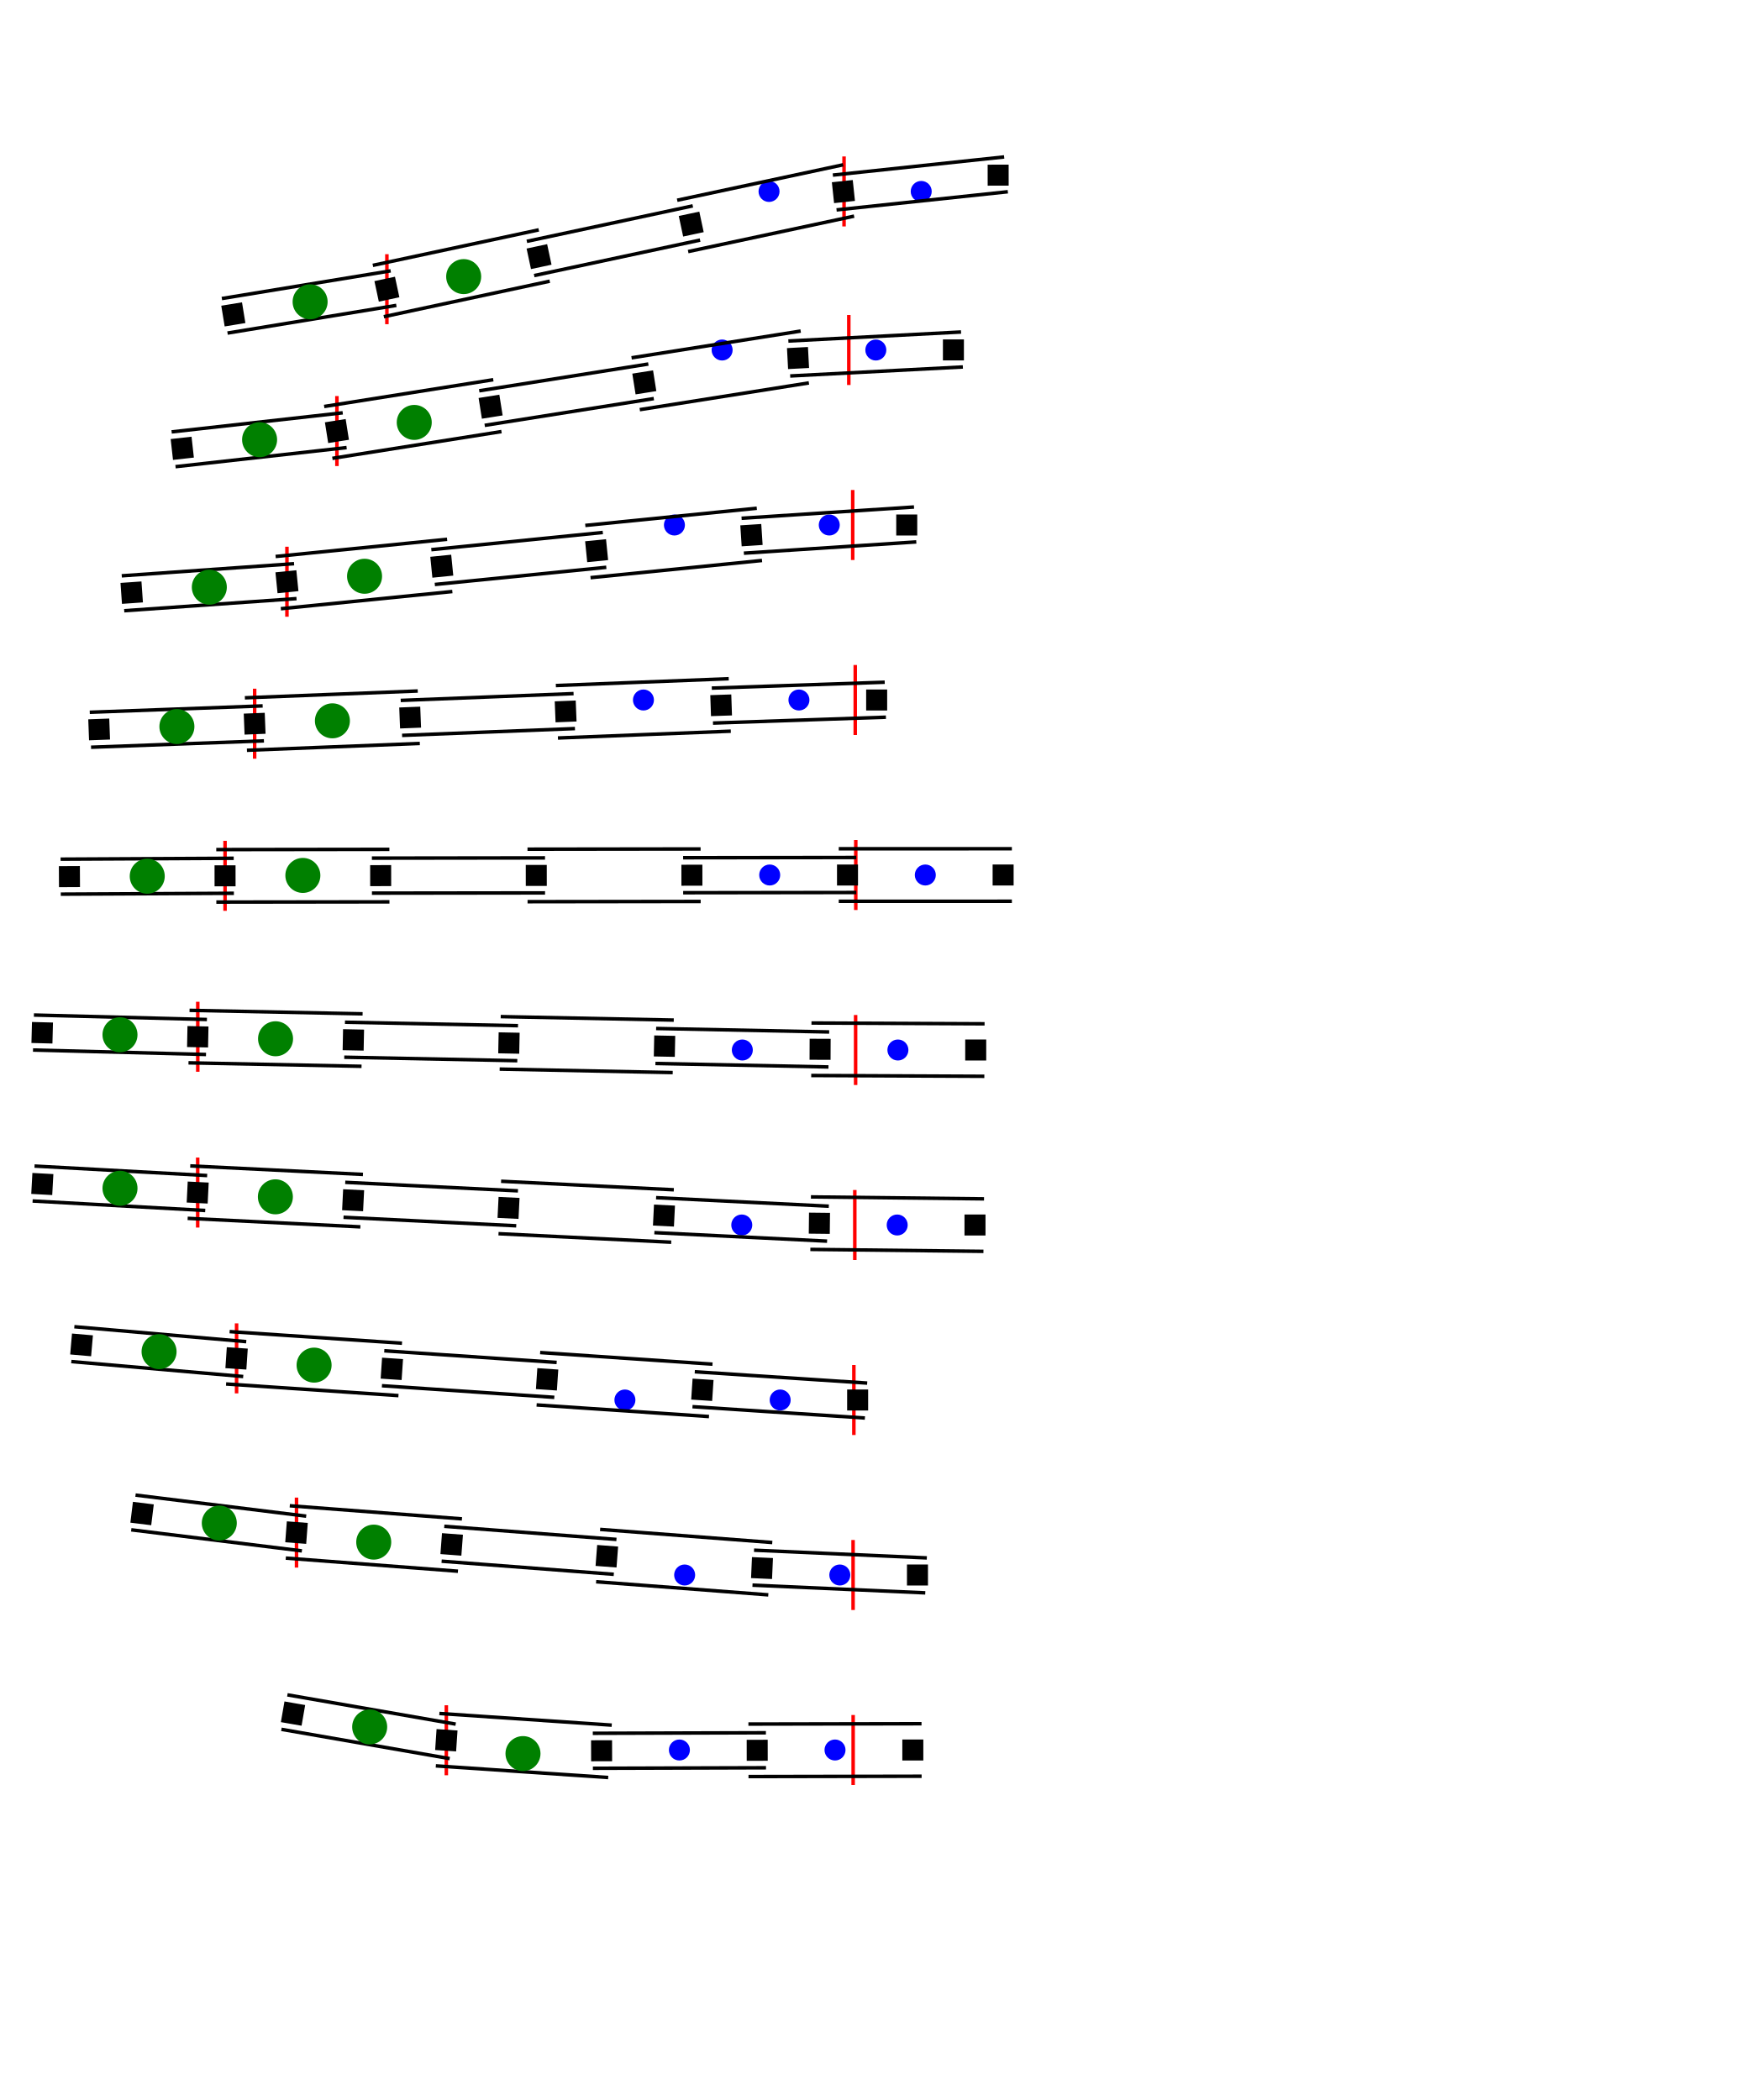
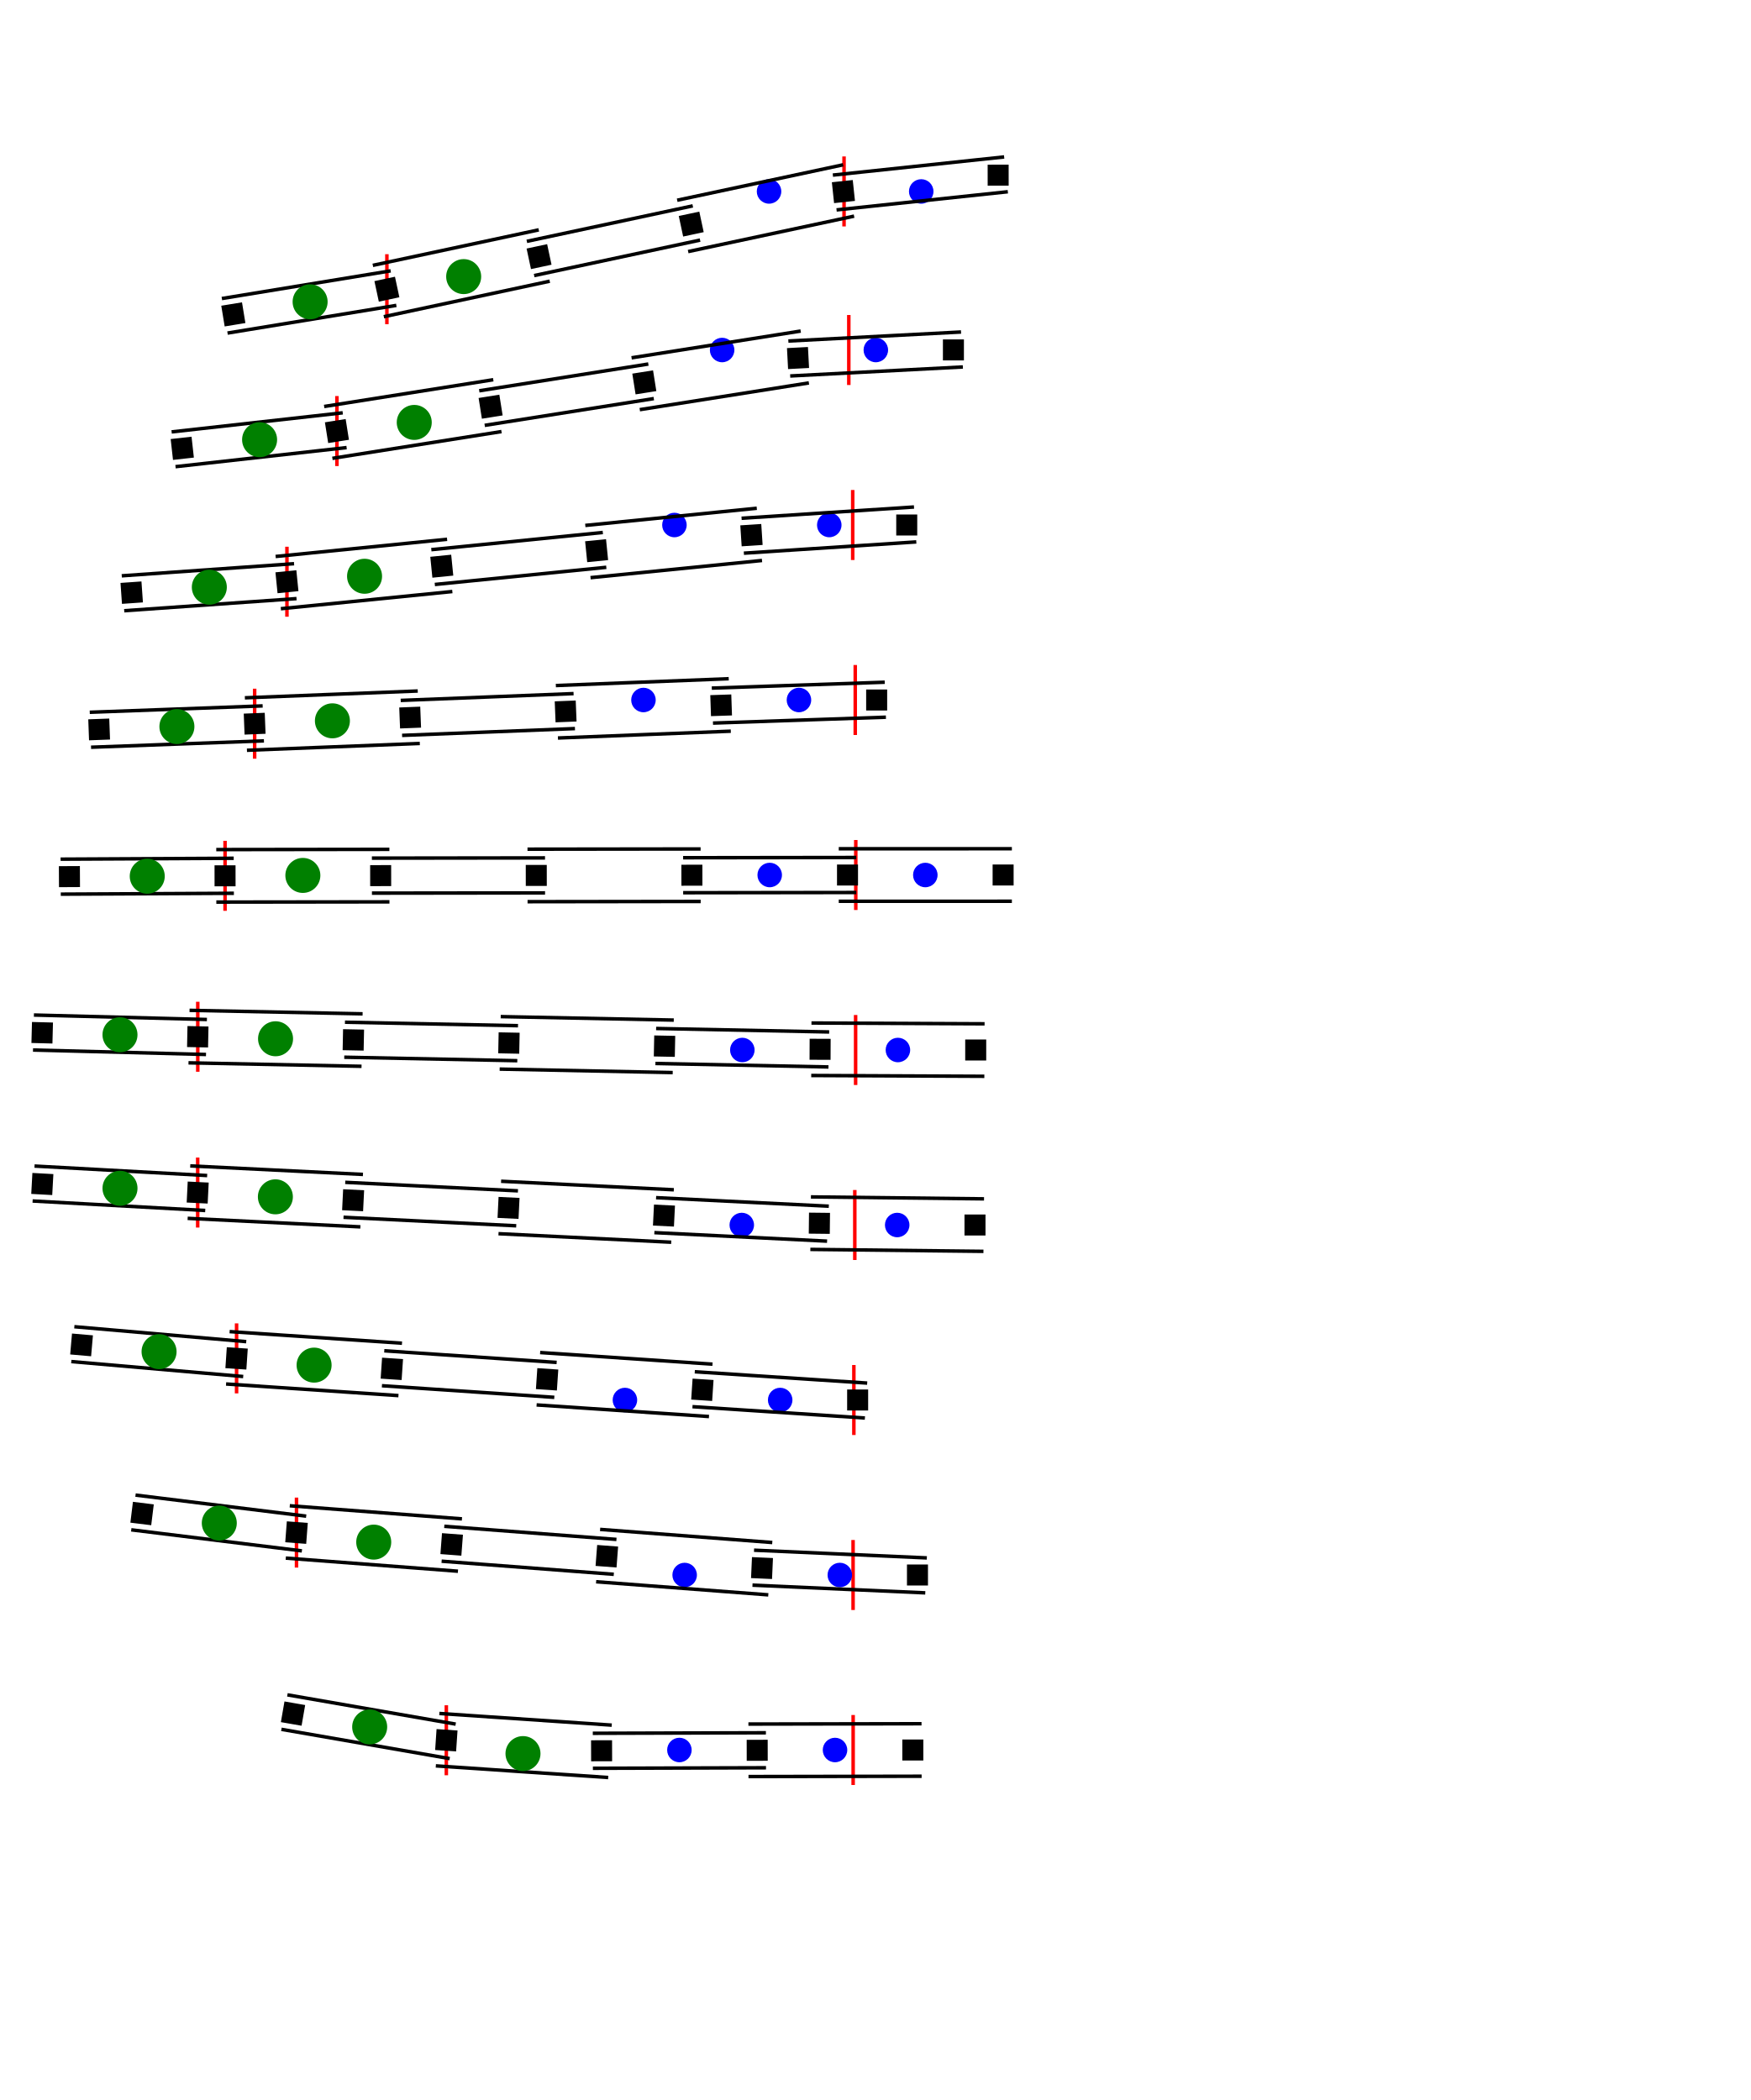
<svg xmlns="http://www.w3.org/2000/svg" width="1000" height="1200" viewBox="0 0 1000 1200">
  <defs>
</defs>
  <g>
    <path d="M221.027,145.255 L221.027,185.255" stroke="red" stroke-width="2px" />
    <path d="M482.19,89.397 L482.19,129.397" stroke="red" stroke-width="2px" />
-     <circle cx="439.34" cy="109.397" r="6" fill="blue" />
-     <circle cx="526.279" cy="109.397" r="6" fill="blue" />
+     <circle cx="439.34" cy="109.397" r="7" fill="blue" />
+     <circle cx="526.279" cy="109.397" r="7" fill="blue" />
    <g fill="black" stroke="black" stroke-width="2px">
      <g transform="rotate(-9.317128, 133.3, 179.6479)">
        <rect x="128.3" y="174.648" width="10" height="10" />
      </g>
      <g transform="rotate(-12.08384, 221.0272, 165.2551)">
        <rect x="216.027" y="160.255" width="10" height="10" />
      </g>
      <g transform="rotate(-12.07544, 307.9574, 146.6446)">
        <rect x="302.957" y="141.645" width="10" height="10" />
      </g>
      <g transform="rotate(-12.05872, 394.8903, 128.0467)">
        <rect x="389.89" y="123.047" width="10" height="10" />
      </g>
      <g transform="rotate(-6.058716, 481.8286, 109.4743)">
        <rect x="476.829" y="104.474" width="10" height="10" />
      </g>
      <g transform="rotate(-0.05871566, 570.232, 100.0911)">
        <rect x="565.232" y="95.091" width="10" height="10" />
      </g>
    </g>
    <g fill="black" stroke="black" stroke-width="2px">
      <g transform="rotate(-9.317128, 133.3, 179.6479)">
        <path d="M128.3,169.648 L226.027,169.648" />
        <path d="M128.3,189.648 L226.027,189.648" />
      </g>
      <g transform="rotate(-12.08384, 221.0272, 165.2551)">
        <path d="M216.027,150.255 L312.957,150.255" />
        <path d="M216.027,180.255 L312.957,180.255" />
      </g>
      <g transform="rotate(-12.07544, 307.9574, 146.6446)">
        <path d="M302.957,136.645 L399.89,136.645" />
        <path d="M302.957,156.645 L399.89,156.645" />
      </g>
      <g transform="rotate(-12.05872, 394.8903, 128.0467)">
        <path d="M389.89,113.047 L486.829,113.047" />
        <path d="M389.89,143.047 L486.829,143.047" />
      </g>
      <g transform="rotate(-6.058716, 481.8286, 109.4743)">
        <path d="M476.829,99.474 L575.232,99.474" />
        <path d="M476.829,119.474 L575.232,119.474" />
      </g>
    </g>
    <g fill="green">
      <circle cx="177.164" cy="172.452" r="10" />
      <circle cx="264.891" cy="158.059" r="10" />
    </g>
  </g>
  <g>
    <path d="M192.479,226.316 L192.479,266.316" stroke="red" stroke-width="2px" />
    <path d="M484.912,180.005 L484.912,220.005" stroke="red" stroke-width="2px" />
-     <circle cx="412.539" cy="200.005" r="6" fill="blue" />
-     <circle cx="500.346" cy="200.005" r="6" fill="blue" />
+     <circle cx="412.539" cy="200.005" r="7" fill="blue" />
+     <circle cx="500.346" cy="200.005" r="7" fill="blue" />
    <g fill="black" stroke="black" stroke-width="2px">
      <g transform="rotate(-6.370664, 104.1279, 256.1808)">
        <rect x="99.128" y="251.181" width="10" height="10" />
      </g>
      <g transform="rotate(-9.003139, 192.4789, 246.3165)">
        <rect x="187.479" y="241.316" width="10" height="10" />
      </g>
      <g transform="rotate(-9.000155, 280.2836, 232.4046)">
        <rect x="275.284" y="227.405" width="10" height="10" />
      </g>
      <g transform="rotate(-8.994934, 368.0891, 218.4974)">
        <rect x="363.089" y="213.497" width="10" height="10" />
      </g>
      <g transform="rotate(-2.994934, 455.8958, 204.5981)">
        <rect x="450.896" y="199.598" width="10" height="10" />
      </g>
      <g transform="rotate(0.03008982, 544.6744, 199.9533)">
        <rect x="539.674" y="194.953" width="10" height="10" />
      </g>
    </g>
    <g fill="black" stroke="black" stroke-width="2px">
      <g transform="rotate(-6.370664, 104.1279, 256.1808)">
        <path d="M99.128,246.181 L197.479,246.181" />
        <path d="M99.128,266.181 L197.479,266.181" />
      </g>
      <g transform="rotate(-9.003139, 192.4789, 246.3165)">
        <path d="M187.479,231.316 L285.284,231.316" />
        <path d="M187.479,261.316 L285.284,261.316" />
      </g>
      <g transform="rotate(-9.000155, 280.2836, 232.4046)">
        <path d="M275.284,222.405 L373.089,222.405" />
        <path d="M275.284,242.405 L373.089,242.405" />
      </g>
      <g transform="rotate(-8.994934, 368.0891, 218.4974)">
        <path d="M363.089,203.497 L460.896,203.497" />
        <path d="M363.089,233.497 L460.896,233.497" />
      </g>
      <g transform="rotate(-2.994934, 455.8958, 204.5981)">
        <path d="M450.896,194.598 L549.674,194.598" />
        <path d="M450.896,214.598 L549.674,214.598" />
      </g>
    </g>
    <g fill="green">
      <circle cx="148.303" cy="251.249" r="10" />
      <circle cx="236.654" cy="241.384" r="10" />
    </g>
  </g>
  <g>
    <path d="M163.928,312.416 L163.928,352.416" stroke="red" stroke-width="2px" />
    <path d="M487.142,280.002 L487.142,320.002" stroke="red" stroke-width="2px" />
-     <circle cx="385.29" cy="300.002" r="6" fill="blue" />
-     <circle cx="473.746" cy="300.002" r="6" fill="blue" />
+     <circle cx="385.29" cy="300.002" r="7" fill="blue" />
+     <circle cx="473.746" cy="300.002" r="7" fill="blue" />
    <g fill="black" stroke="black" stroke-width="2px">
      <g transform="rotate(-4.028515, 75.2472, 338.6617)">
        <rect x="70.247" y="333.662" width="10" height="10" />
      </g>
      <g transform="rotate(-5.727776, 163.9275, 332.4162)">
        <rect x="158.928" y="327.416" width="10" height="10" />
      </g>
      <g transform="rotate(-5.727101, 252.3837, 323.5438)">
        <rect x="247.384" y="318.544" width="10" height="10" />
      </g>
      <g transform="rotate(-5.72602, 340.84, 314.6724)">
        <rect x="335.84" y="309.672" width="10" height="10" />
      </g>
      <g transform="rotate(-3.742514, 429.2964, 305.8027)">
        <rect x="424.296" y="300.803" width="10" height="10" />
      </g>
      <g transform="rotate(0.0, 518.0068, 300.0)">
        <rect x="513.007" y="295.0" width="10" height="10" />
      </g>
    </g>
    <g fill="black" stroke="black" stroke-width="2px">
      <g transform="rotate(-4.028515, 75.2472, 338.6617)">
        <path d="M70.247,328.662 L168.928,328.662" />
        <path d="M70.247,348.662 L168.928,348.662" />
      </g>
      <g transform="rotate(-5.727776, 163.9275, 332.4162)">
        <path d="M158.928,317.416 L257.384,317.416" />
        <path d="M158.928,347.416 L257.384,347.416" />
      </g>
      <g transform="rotate(-5.727101, 252.3837, 323.5438)">
        <path d="M247.384,313.544 L345.84,313.544" />
        <path d="M247.384,333.544 L345.84,333.544" />
      </g>
      <g transform="rotate(-5.72602, 340.84, 314.6724)">
        <path d="M335.84,299.672 L434.296,299.672" />
        <path d="M335.84,329.672 L434.296,329.672" />
      </g>
      <g transform="rotate(-3.742514, 429.2964, 305.8027)">
        <path d="M424.296,295.803 L523.007,295.803" />
        <path d="M424.296,315.803 L523.007,315.803" />
      </g>
    </g>
    <g fill="green">
      <circle cx="119.587" cy="335.539" r="10" />
      <circle cx="208.268" cy="329.293" r="10" />
    </g>
  </g>
  <g>
    <path d="M145.481,393.541 L145.481,433.541" stroke="red" stroke-width="2px" />
    <path d="M488.585,380 L488.585,420" stroke="red" stroke-width="2px" />
-     <circle cx="367.592" cy="400" r="6" fill="blue" />
-     <circle cx="456.423" cy="400" r="6" fill="blue" />
+     <circle cx="367.592" cy="400" r="7" fill="blue" />
+     <circle cx="456.423" cy="400" r="7" fill="blue" />
    <g fill="black" stroke="black" stroke-width="2px">
      <g transform="rotate(-2.111554, 56.64095, 416.8167)">
        <rect x="51.641" y="411.817" width="10" height="10" />
      </g>
      <g transform="rotate(-2.260144, 145.4806, 413.5411)">
        <rect x="140.481" y="408.541" width="10" height="10" />
      </g>
      <g transform="rotate(-2.260106, 234.3114, 410.0352)">
        <rect x="229.311" y="405.035" width="10" height="10" />
      </g>
      <g transform="rotate(-2.260047, 323.1423, 406.5294)">
        <rect x="318.142" y="401.529" width="10" height="10" />
      </g>
      <g transform="rotate(-1.949065, 411.9731, 403.0236)">
        <rect x="406.973" y="398.024" width="10" height="10" />
      </g>
      <g transform="rotate(0.0, 500.8217, 400.0)">
        <rect x="495.822" y="395.0" width="10" height="10" />
      </g>
    </g>
    <g fill="black" stroke="black" stroke-width="2px">
      <g transform="rotate(-2.111554, 56.64095, 416.8167)">
        <path d="M51.641,406.817 L150.481,406.817" />
        <path d="M51.641,426.817 L150.481,426.817" />
      </g>
      <g transform="rotate(-2.260144, 145.4806, 413.5411)">
        <path d="M140.481,398.541 L239.311,398.541" />
        <path d="M140.481,428.541 L239.311,428.541" />
      </g>
      <g transform="rotate(-2.260106, 234.3114, 410.0352)">
        <path d="M229.311,400.035 L328.142,400.035" />
        <path d="M229.311,420.035 L328.142,420.035" />
      </g>
      <g transform="rotate(-2.260047, 323.1423, 406.5294)">
        <path d="M318.142,391.529 L416.973,391.529" />
        <path d="M318.142,421.529 L416.973,421.529" />
      </g>
      <g transform="rotate(-1.949065, 411.9731, 403.0236)">
        <path d="M406.973,393.024 L505.822,393.024" />
        <path d="M406.973,413.024 L505.822,413.024" />
      </g>
    </g>
    <g fill="green">
      <circle cx="101.061" cy="415.179" r="10" />
      <circle cx="189.9" cy="411.903" r="10" />
    </g>
  </g>
  <g>
    <path d="M128.569,480.468 L128.569,520.468" stroke="red" stroke-width="2px" />
    <path d="M488.899,480 L488.899,520" stroke="red" stroke-width="2px" />
-     <circle cx="439.719" cy="500" r="6" fill="blue" />
-     <circle cx="528.619" cy="500" r="6" fill="blue" />
+     <circle cx="439.719" cy="500" r="7" fill="blue" />
+     <circle cx="528.619" cy="500" r="7" fill="blue" />
    <g fill="black" stroke="black" stroke-width="2px">
      <g transform="rotate(-0.2928713, 39.67, 500.922)">
        <rect x="34.67" y="495.922" width="10" height="10" />
      </g>
      <g transform="rotate(-0.07435061, 128.5688, 500.4676)">
        <rect x="123.569" y="495.468" width="10" height="10" />
      </g>
      <g transform="rotate(-0.07435061, 217.4688, 500.3522)">
        <rect x="212.469" y="495.352" width="10" height="10" />
      </g>
      <g transform="rotate(-0.07435061, 306.3687, 500.2369)">
        <rect x="301.369" y="495.237" width="10" height="10" />
      </g>
      <g transform="rotate(-0.07435061, 395.2686, 500.1215)">
        <rect x="390.269" y="495.122" width="10" height="10" />
      </g>
      <g transform="rotate(-0.003955895, 484.1685, 500.0061)">
        <rect x="479.169" y="495.006" width="10" height="10" />
      </g>
      <g transform="rotate(0.0, 573.0685, 500.0)">
        <rect x="568.069" y="495.0" width="10" height="10" />
      </g>
    </g>
    <g fill="black" stroke="black" stroke-width="2px">
      <g transform="rotate(-0.2928713, 39.67, 500.922)">
        <path d="M34.67,490.922 L133.569,490.922" />
        <path d="M34.67,510.922 L133.569,510.922" />
      </g>
      <g transform="rotate(-0.07435061, 128.5688, 500.4676)">
        <path d="M123.569,485.468 L222.469,485.468" />
        <path d="M123.569,515.468 L222.469,515.468" />
      </g>
      <g transform="rotate(-0.07435061, 217.4688, 500.3522)">
        <path d="M212.469,490.352 L311.369,490.352" />
        <path d="M212.469,510.352 L311.369,510.352" />
      </g>
      <g transform="rotate(-0.07435061, 306.3687, 500.2369)">
        <path d="M301.369,485.237 L400.269,485.237" />
        <path d="M301.369,515.237 L400.269,515.237" />
      </g>
      <g transform="rotate(-0.07435061, 395.2686, 500.1215)">
        <path d="M390.269,490.122 L489.169,490.122" />
        <path d="M390.269,510.122 L489.169,510.122" />
      </g>
      <g transform="rotate(-0.003955895, 484.1685, 500.0061)">
        <path d="M479.169,485.006 L578.069,485.006" />
        <path d="M479.169,515.006 L578.069,515.006" />
      </g>
    </g>
    <g fill="green">
      <circle cx="84.119" cy="500.695" r="10" />
      <circle cx="173.018" cy="500.24" r="10" />
    </g>
  </g>
  <g>
    <path d="M112.983,572.435 L112.983,612.435" stroke="red" stroke-width="2px" />
    <path d="M488.799,580 L488.799,620" stroke="red" stroke-width="2px" />
-     <circle cx="424.079" cy="600" r="6" fill="blue" />
-     <circle cx="512.961" cy="600" r="6" fill="blue" />
+     <circle cx="424.079" cy="600" r="7" fill="blue" />
+     <circle cx="512.961" cy="600" r="7" fill="blue" />
    <g fill="black" stroke="black" stroke-width="2px">
      <g transform="rotate(1.477708, 24.11237, 590.1429)">
        <rect x="19.112" y="585.143" width="10" height="10" />
      </g>
      <g transform="rotate(1.153123, 112.9828, 592.4355)">
        <rect x="107.983" y="587.435" width="10" height="10" />
      </g>
      <g transform="rotate(1.153118, 201.8648, 594.2245)">
        <rect x="196.865" y="589.225" width="10" height="10" />
      </g>
      <g transform="rotate(1.153112, 290.7468, 596.0136)">
        <rect x="285.747" y="591.014" width="10" height="10" />
      </g>
      <g transform="rotate(1.1531, 379.6288, 597.8026)">
        <rect x="374.629" y="592.803" width="10" height="10" />
      </g>
      <g transform="rotate(0.2631885, 468.5108, 599.5916)">
        <rect x="463.511" y="594.592" width="10" height="10" />
      </g>
      <g transform="rotate(0.0, 557.4099, 600.0)">
        <rect x="552.41" y="595.0" width="10" height="10" />
      </g>
    </g>
    <g fill="black" stroke="black" stroke-width="2px">
      <g transform="rotate(1.477708, 24.11237, 590.1429)">
        <path d="M19.112,580.143 L117.983,580.143" />
        <path d="M19.112,600.143 L117.983,600.143" />
      </g>
      <g transform="rotate(1.153123, 112.9828, 592.4355)">
        <path d="M107.983,577.435 L206.865,577.435" />
        <path d="M107.983,607.435 L206.865,607.435" />
      </g>
      <g transform="rotate(1.153118, 201.8648, 594.2245)">
        <path d="M196.865,584.225 L295.747,584.225" />
        <path d="M196.865,604.225 L295.747,604.225" />
      </g>
      <g transform="rotate(1.153112, 290.7468, 596.0136)">
        <path d="M285.747,581.014 L384.629,581.014" />
        <path d="M285.747,611.014 L384.629,611.014" />
      </g>
      <g transform="rotate(1.1531, 379.6288, 597.8026)">
        <path d="M374.629,587.803 L473.511,587.803" />
        <path d="M374.629,607.803 L473.511,607.803" />
      </g>
      <g transform="rotate(0.2631885, 468.5108, 599.5916)">
        <path d="M463.511,584.592 L562.41,584.592" />
        <path d="M463.511,614.592 L562.41,614.592" />
      </g>
    </g>
    <g fill="green">
      <circle cx="68.548" cy="591.289" r="10" />
      <circle cx="157.418" cy="593.582" r="10" />
    </g>
  </g>
  <g>
    <path d="M112.938,661.459 L112.938,701.459" stroke="red" stroke-width="2px" />
    <path d="M488.335,680 L488.335,720" stroke="red" stroke-width="2px" />
-     <circle cx="423.763" cy="700" r="6" fill="blue" />
-     <circle cx="512.555" cy="700" r="6" fill="blue" />
+     <circle cx="423.763" cy="700" r="7" fill="blue" />
+     <circle cx="512.555" cy="700" r="7" fill="blue" />
    <g fill="black" stroke="black" stroke-width="2px">
      <g transform="rotate(3.151289, 24.17204, 676.5719)">
        <rect x="19.172" y="671.572" width="10" height="10" />
      </g>
      <g transform="rotate(2.827715, 112.9376, 681.459)">
        <rect x="107.938" y="676.459" width="10" height="10" />
      </g>
      <g transform="rotate(2.827648, 201.7294, 685.8447)">
        <rect x="196.729" y="680.845" width="10" height="10" />
      </g>
      <g transform="rotate(2.827551, 290.5211, 690.2302)">
        <rect x="285.521" y="685.23" width="10" height="10" />
      </g>
      <g transform="rotate(2.827376, 379.3129, 694.6157)">
        <rect x="374.313" y="689.616" width="10" height="10" />
      </g>
      <g transform="rotate(0.6439601, 468.1047, 699.0009)">
        <rect x="463.105" y="694.001" width="10" height="10" />
      </g>
      <g transform="rotate(0.0, 556.9991, 700.0)">
        <rect x="551.999" y="695.0" width="10" height="10" />
      </g>
    </g>
    <g fill="black" stroke="black" stroke-width="2px">
      <g transform="rotate(3.151289, 24.17204, 676.5719)">
        <path d="M19.172,666.572 L117.938,666.572" />
        <path d="M19.172,686.572 L117.938,686.572" />
      </g>
      <g transform="rotate(2.827715, 112.9376, 681.459)">
        <path d="M107.938,666.459 L206.729,666.459" />
        <path d="M107.938,696.459 L206.729,696.459" />
      </g>
      <g transform="rotate(2.827648, 201.7294, 685.8447)">
        <path d="M196.729,675.845 L295.521,675.845" />
        <path d="M196.729,695.845 L295.521,695.845" />
      </g>
      <g transform="rotate(2.827551, 290.5211, 690.2302)">
        <path d="M285.521,675.23 L384.313,675.23" />
        <path d="M285.521,705.23 L384.313,705.23" />
      </g>
      <g transform="rotate(2.827376, 379.3129, 694.6157)">
        <path d="M374.313,684.616 L473.105,684.616" />
        <path d="M374.313,704.616 L473.105,704.616" />
      </g>
      <g transform="rotate(0.6439601, 468.1047, 699.0009)">
        <path d="M463.105,684.001 L561.999,684.001" />
        <path d="M463.105,714.001 L561.999,714.001" />
      </g>
    </g>
    <g fill="green">
      <circle cx="68.555" cy="679.015" r="10" />
      <circle cx="157.32" cy="683.902" r="10" />
    </g>
  </g>
  <g>
    <path d="M135.156,756.216 L135.156,796.216" stroke="red" stroke-width="2px" />
    <path d="M487.802,780.001 L487.802,820.001" stroke="red" stroke-width="2px" />
-     <circle cx="357.003" cy="800.001" r="6" fill="blue" />
-     <circle cx="445.701" cy="800.001" r="6" fill="blue" />
+     <circle cx="357.003" cy="800.001" r="7" fill="blue" />
+     <circle cx="445.701" cy="800.001" r="7" fill="blue" />
    <g fill="black" stroke="black" stroke-width="2px">
      <g transform="rotate(4.97029, 46.59016, 768.5141)">
        <rect x="41.59" y="763.514" width="10" height="10" />
      </g>
      <g transform="rotate(3.858759, 135.1559, 776.2163)">
        <rect x="130.156" y="771.216" width="10" height="10" />
      </g>
      <g transform="rotate(3.858575, 223.8543, 782.199)">
        <rect x="218.854" y="777.199" width="10" height="10" />
      </g>
      <g transform="rotate(3.858298, 312.5528, 788.1815)">
        <rect x="307.553" y="783.181" width="10" height="10" />
      </g>
      <g transform="rotate(3.764329, 401.2513, 794.1635)">
        <rect x="396.251" y="789.163" width="10" height="10" />
      </g>
      <g transform="rotate(0.0, 489.9595, 800.0)">
        <rect x="484.96" y="795.0" width="10" height="10" />
      </g>
    </g>
    <g fill="black" stroke="black" stroke-width="2px">
      <g transform="rotate(4.97029, 46.59016, 768.5141)">
        <path d="M41.59,758.514 L140.156,758.514" />
        <path d="M41.59,778.514 L140.156,778.514" />
      </g>
      <g transform="rotate(3.858759, 135.1559, 776.2163)">
        <path d="M130.156,761.216 L228.854,761.216" />
        <path d="M130.156,791.216 L228.854,791.216" />
      </g>
      <g transform="rotate(3.858575, 223.8543, 782.199)">
        <path d="M218.854,772.199 L317.553,772.199" />
        <path d="M218.854,792.199 L317.553,792.199" />
      </g>
      <g transform="rotate(3.858298, 312.5528, 788.1815)">
        <path d="M307.553,773.181 L406.251,773.181" />
        <path d="M307.553,803.181 L406.251,803.181" />
      </g>
      <g transform="rotate(3.764329, 401.2513, 794.1635)">
        <path d="M396.251,784.163 L494.96,784.163" />
        <path d="M396.251,804.163 L494.96,804.163" />
      </g>
    </g>
    <g fill="green">
      <circle cx="90.873" cy="772.365" r="10" />
      <circle cx="179.439" cy="780.067" r="10" />
    </g>
  </g>
  <g>
    <path d="M169.394,855.766 L169.394,895.766" stroke="red" stroke-width="2px" />
    <path d="M487.356,879.999 L487.356,919.999" stroke="red" stroke-width="2px" />
-     <circle cx="391.13" cy="899.999" r="6" fill="blue" />
-     <circle cx="479.773" cy="899.999" r="6" fill="blue" />
+     <circle cx="391.13" cy="899.999" r="7" fill="blue" />
+     <circle cx="479.773" cy="899.999" r="7" fill="blue" />
    <g fill="black" stroke="black" stroke-width="2px">
      <g transform="rotate(7.040288, 81.16458, 864.8698)">
        <rect x="76.165" y="859.87" width="10" height="10" />
      </g>
      <g transform="rotate(4.358712, 169.3943, 875.766)">
        <rect x="164.394" y="870.766" width="10" height="10" />
      </g>
      <g transform="rotate(4.358407, 258.0372, 882.5224)">
        <rect x="253.037" y="877.522" width="10" height="10" />
      </g>
      <g transform="rotate(4.35791, 346.6801, 889.2784)">
        <rect x="341.68" y="884.278" width="10" height="10" />
      </g>
      <g transform="rotate(2.557172, 435.3231, 896.0336)">
        <rect x="430.323" y="891.034" width="10" height="10" />
      </g>
      <g transform="rotate(0.0, 524.1345, 900.0)">
        <rect x="519.135" y="895.0" width="10" height="10" />
      </g>
    </g>
    <g fill="black" stroke="black" stroke-width="2px">
      <g transform="rotate(7.040288, 81.16458, 864.8698)">
        <path d="M76.165,854.87 L174.394,854.87" />
        <path d="M76.165,874.87 L174.394,874.87" />
      </g>
      <g transform="rotate(4.358712, 169.3943, 875.766)">
        <path d="M164.394,860.766 L263.037,860.766" />
        <path d="M164.394,890.766 L263.037,890.766" />
      </g>
      <g transform="rotate(4.358407, 258.0372, 882.5224)">
        <path d="M253.037,872.522 L351.68,872.522" />
        <path d="M253.037,892.522 L351.68,892.522" />
      </g>
      <g transform="rotate(4.35791, 346.6801, 889.2784)">
        <path d="M341.68,874.278 L440.323,874.278" />
        <path d="M341.68,904.278 L440.323,904.278" />
      </g>
      <g transform="rotate(2.557172, 435.3231, 896.0336)">
        <path d="M430.323,886.034 L529.135,886.034" />
        <path d="M430.323,906.034 L529.135,906.034" />
      </g>
    </g>
    <g fill="green">
      <circle cx="125.279" cy="870.318" r="10" />
      <circle cx="213.509" cy="881.214" r="10" />
    </g>
  </g>
  <g>
    <path d="M254.984,974.433 L254.984,1014.433" stroke="red" stroke-width="2px" />
    <path d="M487.393,980 L487.393,1020" stroke="red" stroke-width="2px" />
-     <circle cx="388.131" cy="1000" r="6" fill="blue" />
-     <circle cx="477.031" cy="1000" r="6" fill="blue" />
+     <circle cx="388.131" cy="1000" r="7" fill="blue" />
+     <circle cx="477.031" cy="1000" r="7" fill="blue" />
    <g fill="black" stroke="black" stroke-width="2px">
      <g transform="rotate(9.870797, 167.4001, 979.1933)">
        <rect x="162.4" y="974.193" width="10" height="10" />
      </g>
      <g transform="rotate(3.870797, 254.9841, 994.4332)">
        <rect x="249.984" y="989.433" width="10" height="10" />
      </g>
      <g transform="rotate(-0.17325, 343.6813, 1000.435)">
        <rect x="338.681" y="995.435" width="10" height="10" />
      </g>
      <g transform="rotate(-0.1068197, 432.5809, 1000.166)">
        <rect x="427.581" y="995.166" width="10" height="10" />
      </g>
      <g transform="rotate(0.0, 521.4808, 1000.0)">
        <rect x="516.481" y="995.0" width="10" height="10" />
      </g>
    </g>
    <g fill="black" stroke="black" stroke-width="2px">
      <g transform="rotate(9.870797, 167.4001, 979.1933)">
        <path d="M162.4,969.193 L259.984,969.193" />
        <path d="M162.4,989.193 L259.984,989.193" />
      </g>
      <g transform="rotate(3.870797, 254.9841, 994.4332)">
        <path d="M249.984,979.433 L348.681,979.433" />
        <path d="M249.984,1009.433 L348.681,1009.433" />
      </g>
      <g transform="rotate(-0.17325, 343.6813, 1000.435)">
        <path d="M338.681,990.435 L437.581,990.435" />
        <path d="M338.681,1010.435 L437.581,1010.435" />
      </g>
      <g transform="rotate(-0.1068197, 432.5809, 1000.166)">
        <path d="M427.581,985.166 L526.481,985.166" />
        <path d="M427.581,1015.166 L526.481,1015.166" />
      </g>
    </g>
    <g fill="green">
      <circle cx="211.192" cy="986.813" r="10" />
      <circle cx="298.776" cy="1002.053" r="10" />
    </g>
  </g>
</svg>
